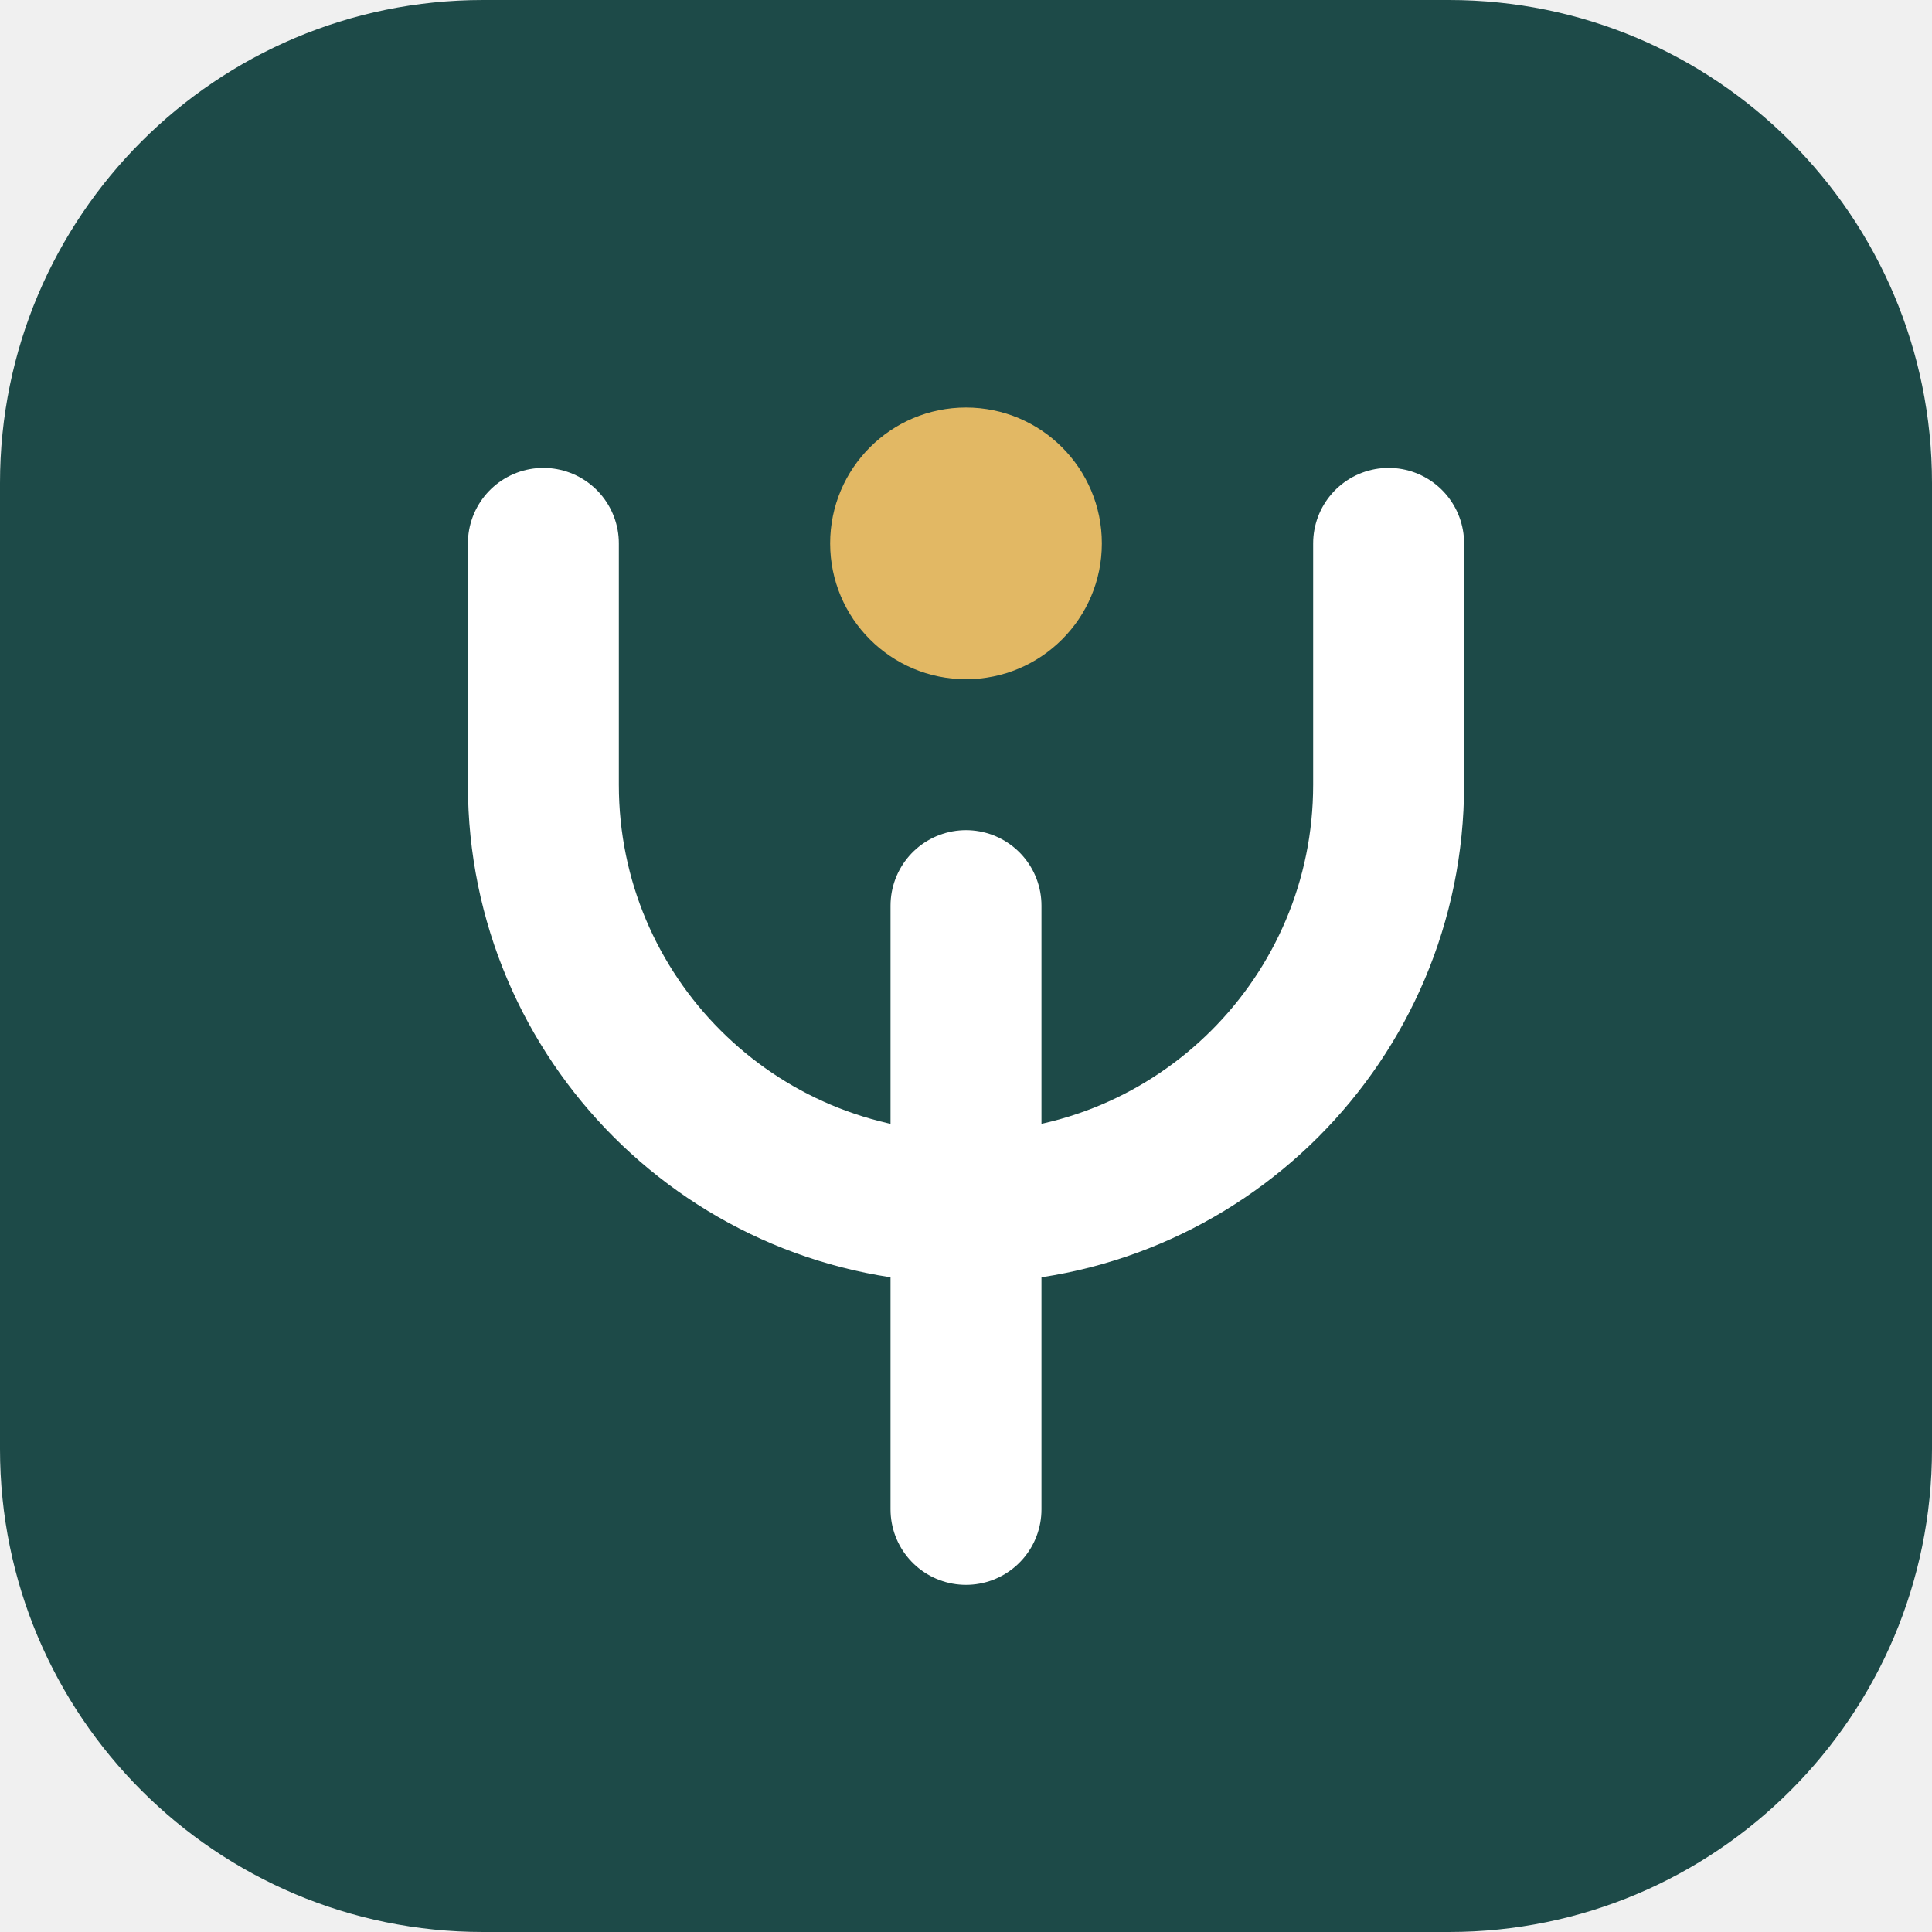
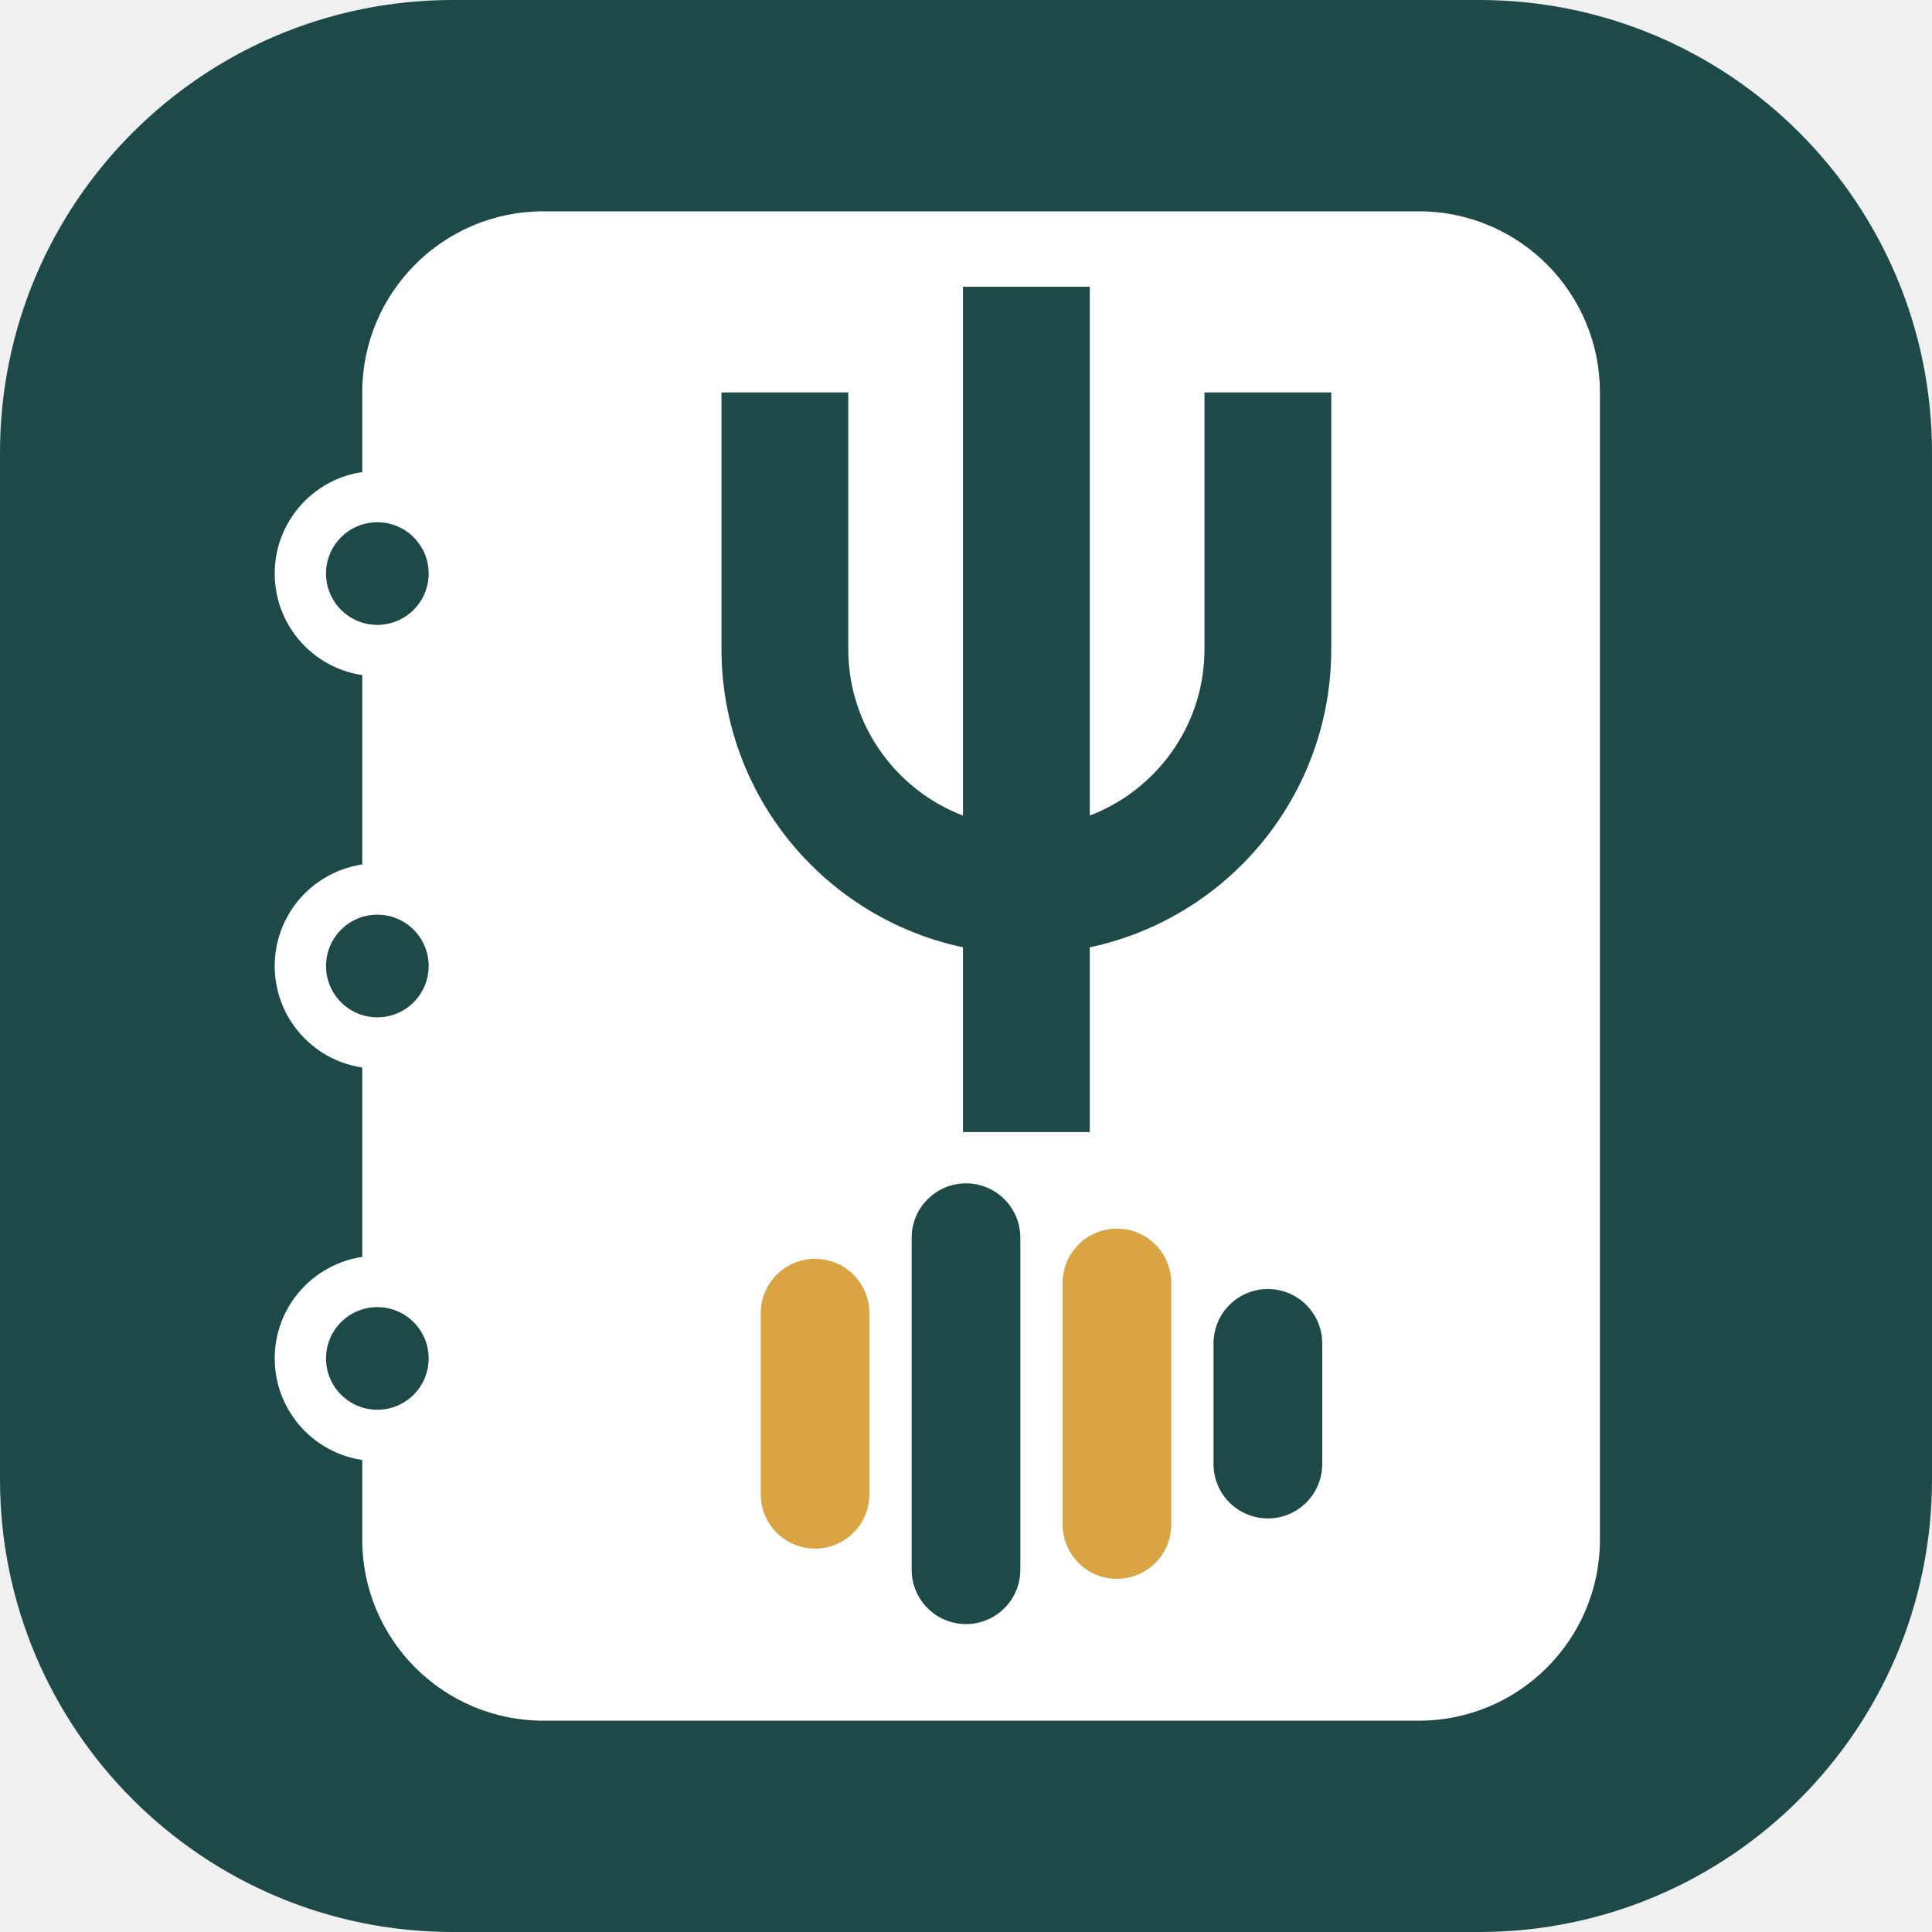
<svg xmlns="http://www.w3.org/2000/svg" viewBox="0 0 64 64">
-   <rect width="64" height="64" rx="16" fill="#1D4A48" />
-   <path d="M18 18v8a14 14 0 0 0 28 0v-8" fill="none" stroke="#FFFFFF" stroke-width="5" stroke-linecap="round" />
-   <path d="M32 30v20" stroke="#FFFFFF" stroke-width="5" stroke-linecap="round" />
-   <circle cx="32" cy="18" r="4.5" fill="#E2B864" />
+   <rect width="64" height="64" rx="15" fill="#1D4A48" />
+   <rect x="12" y="7" width="41" height="50" rx="6" fill="#FFFFFF" />
+   <circle cx="12.5" cy="19" r="3.4" fill="#FFFFFF" />
+   <circle cx="12.5" cy="19" r="1.7" fill="#1D4A48" />
+   <circle cx="12.5" cy="32" r="3.4" fill="#FFFFFF" />
+   <circle cx="12.5" cy="32" r="1.7" fill="#1D4A48" />
+   <circle cx="12.5" cy="45" r="3.4" fill="#FFFFFF" />
+   <circle cx="12.5" cy="45" r="1.7" fill="#1D4A48" />
+   <path d="M26 13v8.5a8 8 0 0 0 16 0V13M34 9.5v28" fill="none" stroke="#1D4A48" stroke-width="4.2" />
+   <line x1="27" y1="43.5" x2="27" y2="49.5" stroke="#D9A441" stroke-width="3.6" stroke-linecap="round" />
+   <line x1="32" y1="41" x2="32" y2="52" stroke="#1D4A48" stroke-width="3.6" stroke-linecap="round" />
+   <line x1="37" y1="42.5" x2="37" y2="50.5" stroke="#D9A441" stroke-width="3.6" stroke-linecap="round" />
+   <line x1="42" y1="44.5" x2="42" y2="48.5" stroke="#1D4A48" stroke-width="3.6" stroke-linecap="round" />
</svg>
